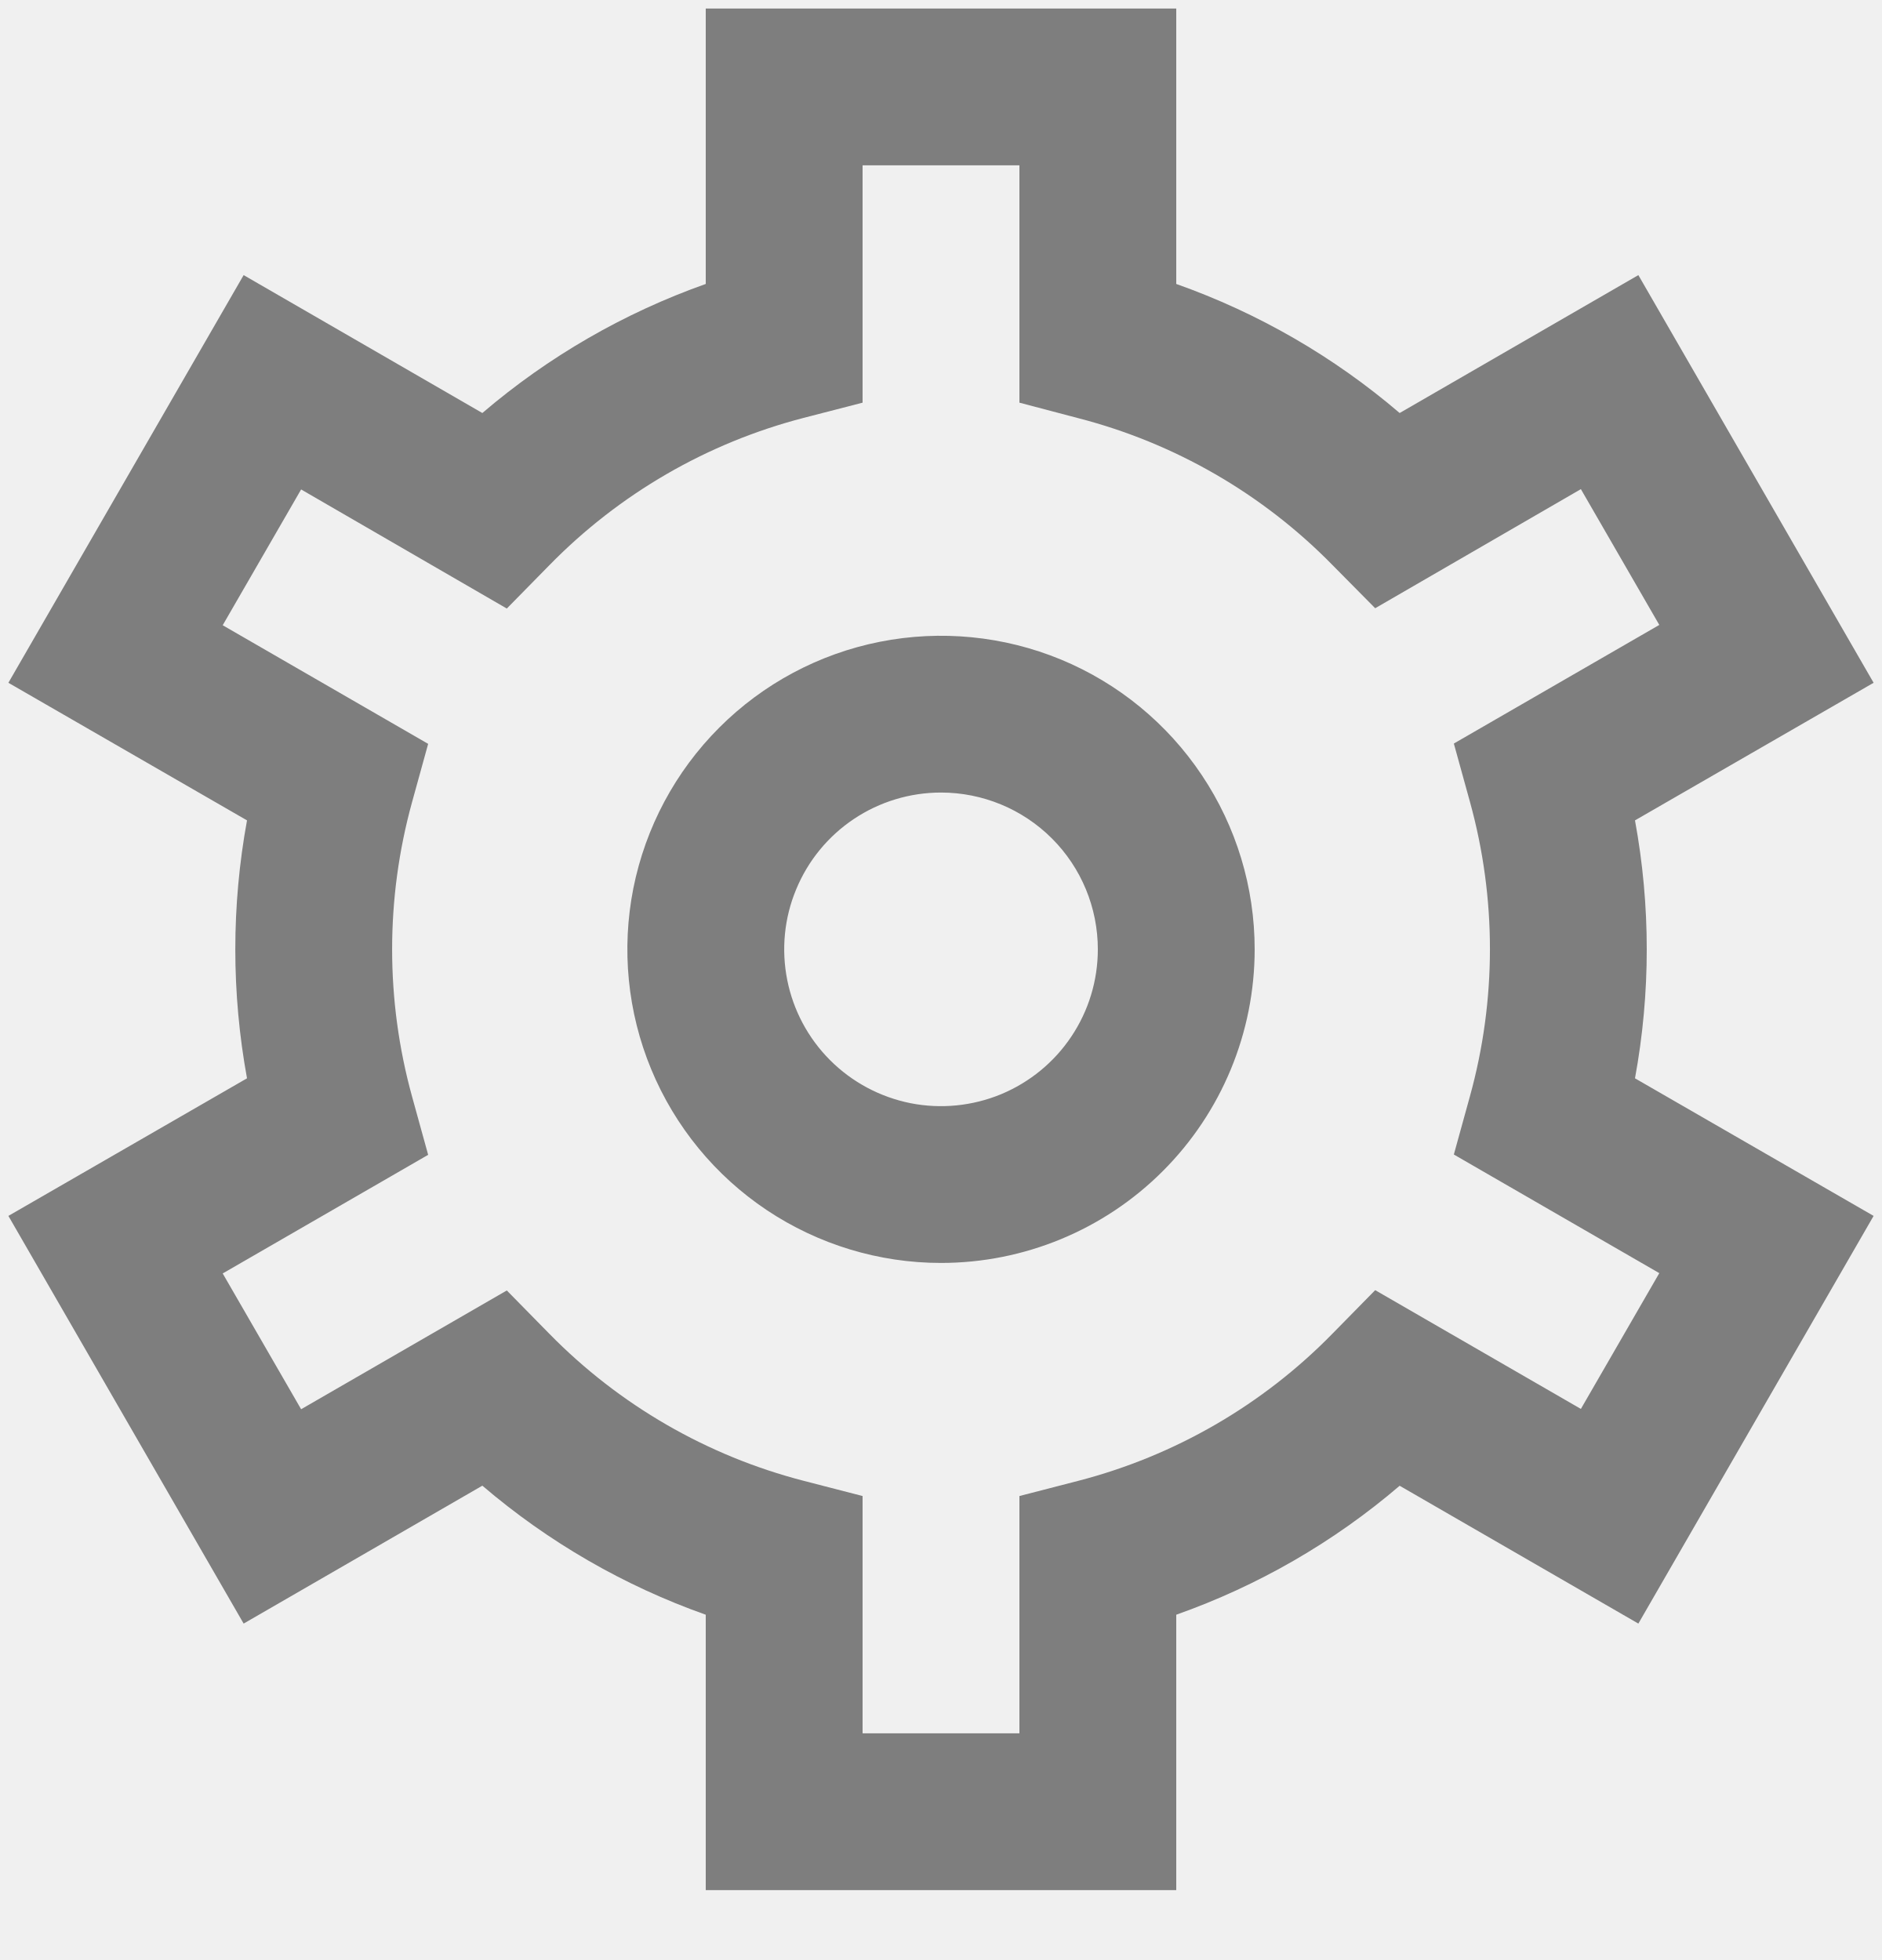
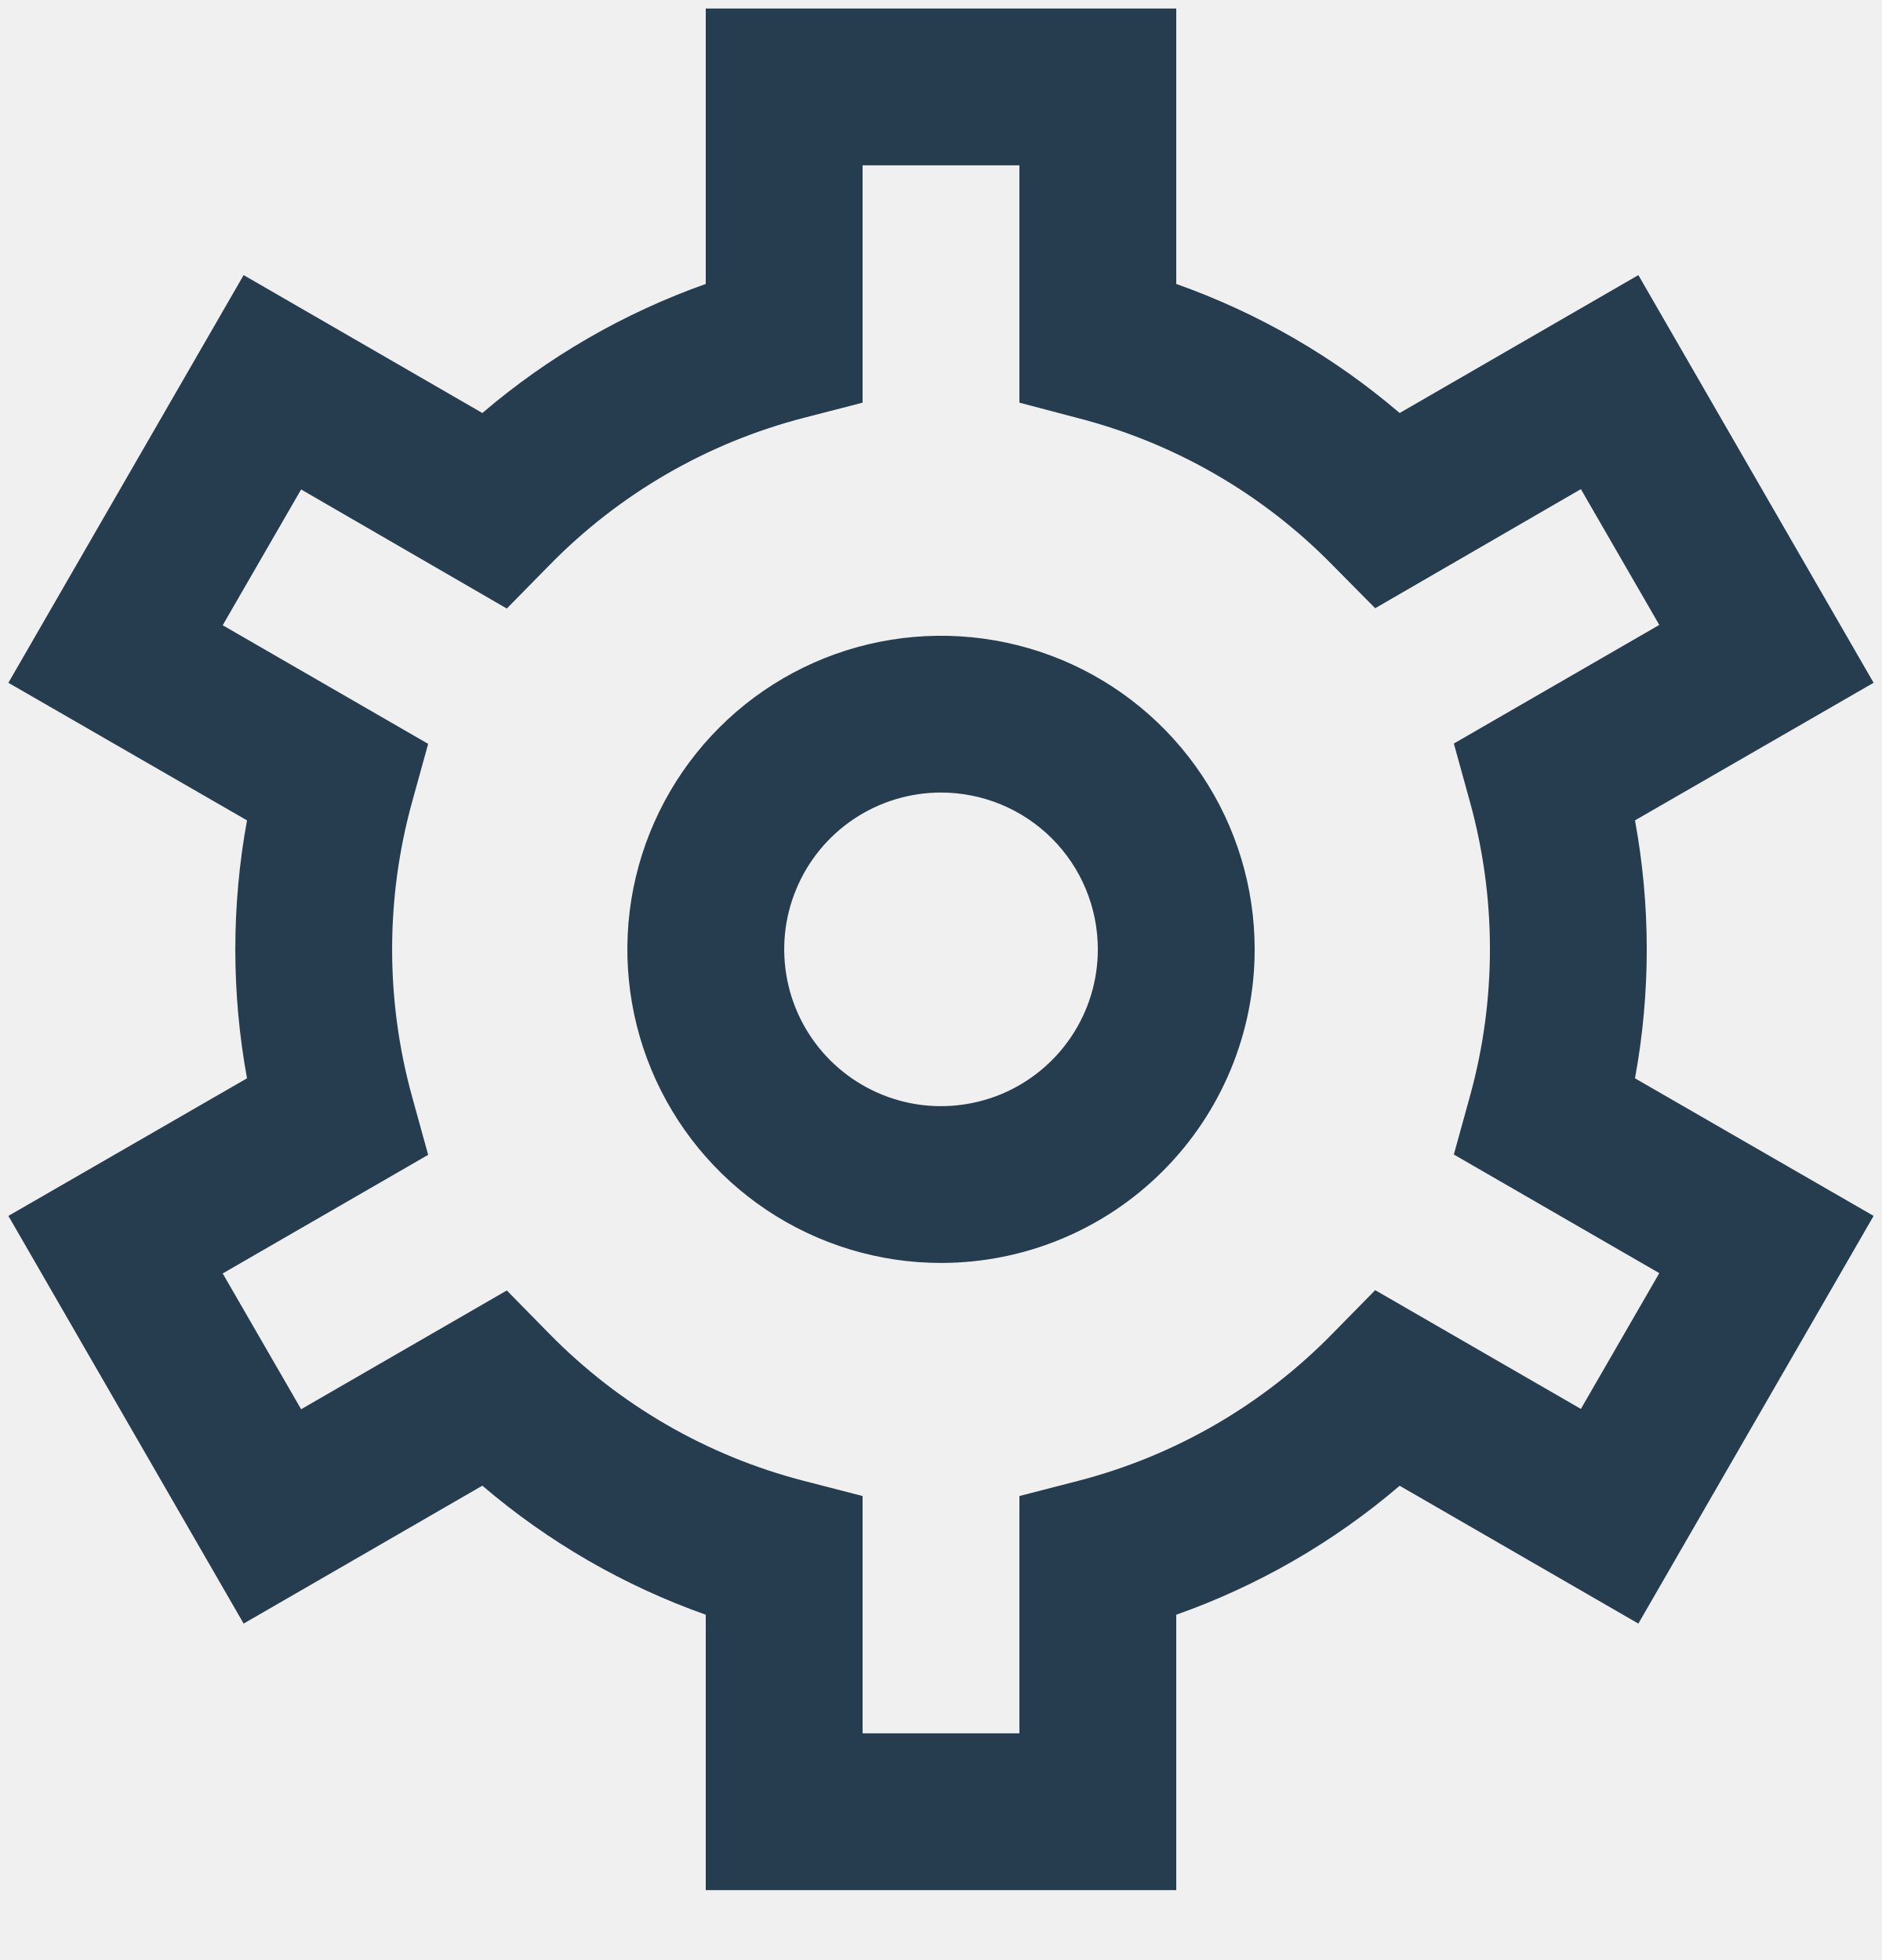
<svg xmlns="http://www.w3.org/2000/svg" width="24" height="25" viewBox="0 0 24 25" fill="none">
  <g id="fi-rs-settings 1" clip-path="url(#clip0_142_5125)">
    <g id="01 align center">
-       <path id="Vector" d="M15 24.109H9V20.596C7.958 20.227 6.992 19.669 6.151 18.95L3.107 20.709L0.107 15.509L3.15 13.754C2.951 12.666 2.951 11.552 3.15 10.464L0.107 8.709L3.107 3.509L6.151 5.268C6.992 4.549 7.958 3.991 9 3.622V0.109H15V3.622C16.043 3.991 17.009 4.549 17.849 5.268L20.893 3.509L23.893 8.709L20.85 10.464C21.05 11.552 21.05 12.666 20.85 13.754L23.893 15.509L20.893 20.709L17.849 18.951C17.009 19.67 16.043 20.227 15 20.596V24.109ZM11 22.109H13V19.082L13.751 18.888C14.983 18.569 16.105 17.919 16.994 17.009L17.537 16.456L20.16 17.971L21.16 16.239L18.54 14.726L18.746 13.98C19.085 12.753 19.085 11.457 18.746 10.23L18.54 9.484L21.16 7.971L20.16 6.239L17.537 7.758L16.994 7.209C16.104 6.3 14.983 5.652 13.751 5.334L13 5.136V2.109H11V5.136L10.249 5.33C9.017 5.649 7.896 6.299 7.006 7.209L6.463 7.762L3.84 6.243L2.84 7.975L5.46 9.488L5.254 10.234C4.916 11.461 4.916 12.757 5.254 13.984L5.46 14.73L2.84 16.243L3.84 17.975L6.463 16.46L7.006 17.013C7.897 17.922 9.018 18.57 10.249 18.888L11 19.082V22.109ZM12 16.109C11.209 16.109 10.436 15.874 9.778 15.435C9.12 14.995 8.608 14.371 8.305 13.64C8.002 12.909 7.923 12.105 8.077 11.329C8.232 10.553 8.613 9.84 9.172 9.281C9.731 8.721 10.444 8.34 11.22 8.186C11.996 8.032 12.8 8.111 13.531 8.413C14.262 8.716 14.887 9.229 15.326 9.887C15.766 10.544 16 11.318 16 12.109C16 13.17 15.579 14.187 14.829 14.937C14.079 15.688 13.061 16.109 12 16.109ZM12 10.109C11.605 10.109 11.218 10.226 10.889 10.446C10.56 10.666 10.304 10.978 10.153 11.344C10.001 11.709 9.962 12.111 10.039 12.499C10.116 12.887 10.306 13.243 10.586 13.523C10.866 13.803 11.222 13.993 11.61 14.071C11.998 14.148 12.4 14.108 12.766 13.957C13.131 13.805 13.444 13.549 13.663 13.22C13.883 12.891 14 12.505 14 12.109C14 11.579 13.79 11.07 13.415 10.695C13.04 10.32 12.531 10.109 12 10.109Z" fill="#7E7E7E" />
+       <path id="Vector" d="M15 24.109H9V20.596C7.958 20.227 6.992 19.669 6.151 18.95L3.107 20.709L0.107 15.509L3.15 13.754C2.951 12.666 2.951 11.552 3.15 10.464L0.107 8.709L3.107 3.509L6.151 5.268C6.992 4.549 7.958 3.991 9 3.622V0.109H15V3.622C16.043 3.991 17.009 4.549 17.849 5.268L20.893 3.509L23.893 8.709L20.85 10.464C21.05 11.552 21.05 12.666 20.85 13.754L23.893 15.509L20.893 20.709L17.849 18.951C17.009 19.67 16.043 20.227 15 20.596V24.109ZM11 22.109H13V19.082L13.751 18.888C14.983 18.569 16.105 17.919 16.994 17.009L17.537 16.456L20.16 17.971L21.16 16.239L18.54 14.726L18.746 13.98C19.085 12.753 19.085 11.457 18.746 10.23L18.54 9.484L21.16 7.971L20.16 6.239L17.537 7.758L16.994 7.209C16.104 6.3 14.983 5.652 13.751 5.334L13 5.136V2.109H11V5.136L10.249 5.33C9.017 5.649 7.896 6.299 7.006 7.209L6.463 7.762L3.84 6.243L2.84 7.975L5.46 9.488L5.254 10.234C4.916 11.461 4.916 12.757 5.254 13.984L5.46 14.73L2.84 16.243L3.84 17.975L6.463 16.46L7.006 17.013C7.897 17.922 9.018 18.57 10.249 18.888L11 19.082V22.109ZM12 16.109C11.209 16.109 10.436 15.874 9.778 15.435C9.12 14.995 8.608 14.371 8.305 13.64C8.002 12.909 7.923 12.105 8.077 11.329C8.232 10.553 8.613 9.84 9.172 9.281C9.731 8.721 10.444 8.34 11.22 8.186C11.996 8.032 12.8 8.111 13.531 8.413C14.262 8.716 14.887 9.229 15.326 9.887C15.766 10.544 16 11.318 16 12.109C16 13.17 15.579 14.187 14.829 14.937C14.079 15.688 13.061 16.109 12 16.109ZM12 10.109C11.605 10.109 11.218 10.226 10.889 10.446C10.56 10.666 10.304 10.978 10.153 11.344C10.001 11.709 9.962 12.111 10.039 12.499C10.116 12.887 10.306 13.243 10.586 13.523C10.866 13.803 11.222 13.993 11.61 14.071C11.998 14.148 12.4 14.108 12.766 13.957C13.131 13.805 13.444 13.549 13.663 13.22C13.883 12.891 14 12.505 14 12.109C14 11.579 13.79 11.07 13.415 10.695C13.04 10.32 12.531 10.109 12 10.109Z" fill="#253D4E" />
    </g>
  </g>
  <defs>
    <clipPath id="clip0_142_5125">
      <rect width="24" height="24" fill="white" transform="translate(0 0.109009)" />
    </clipPath>
  </defs>
</svg>
